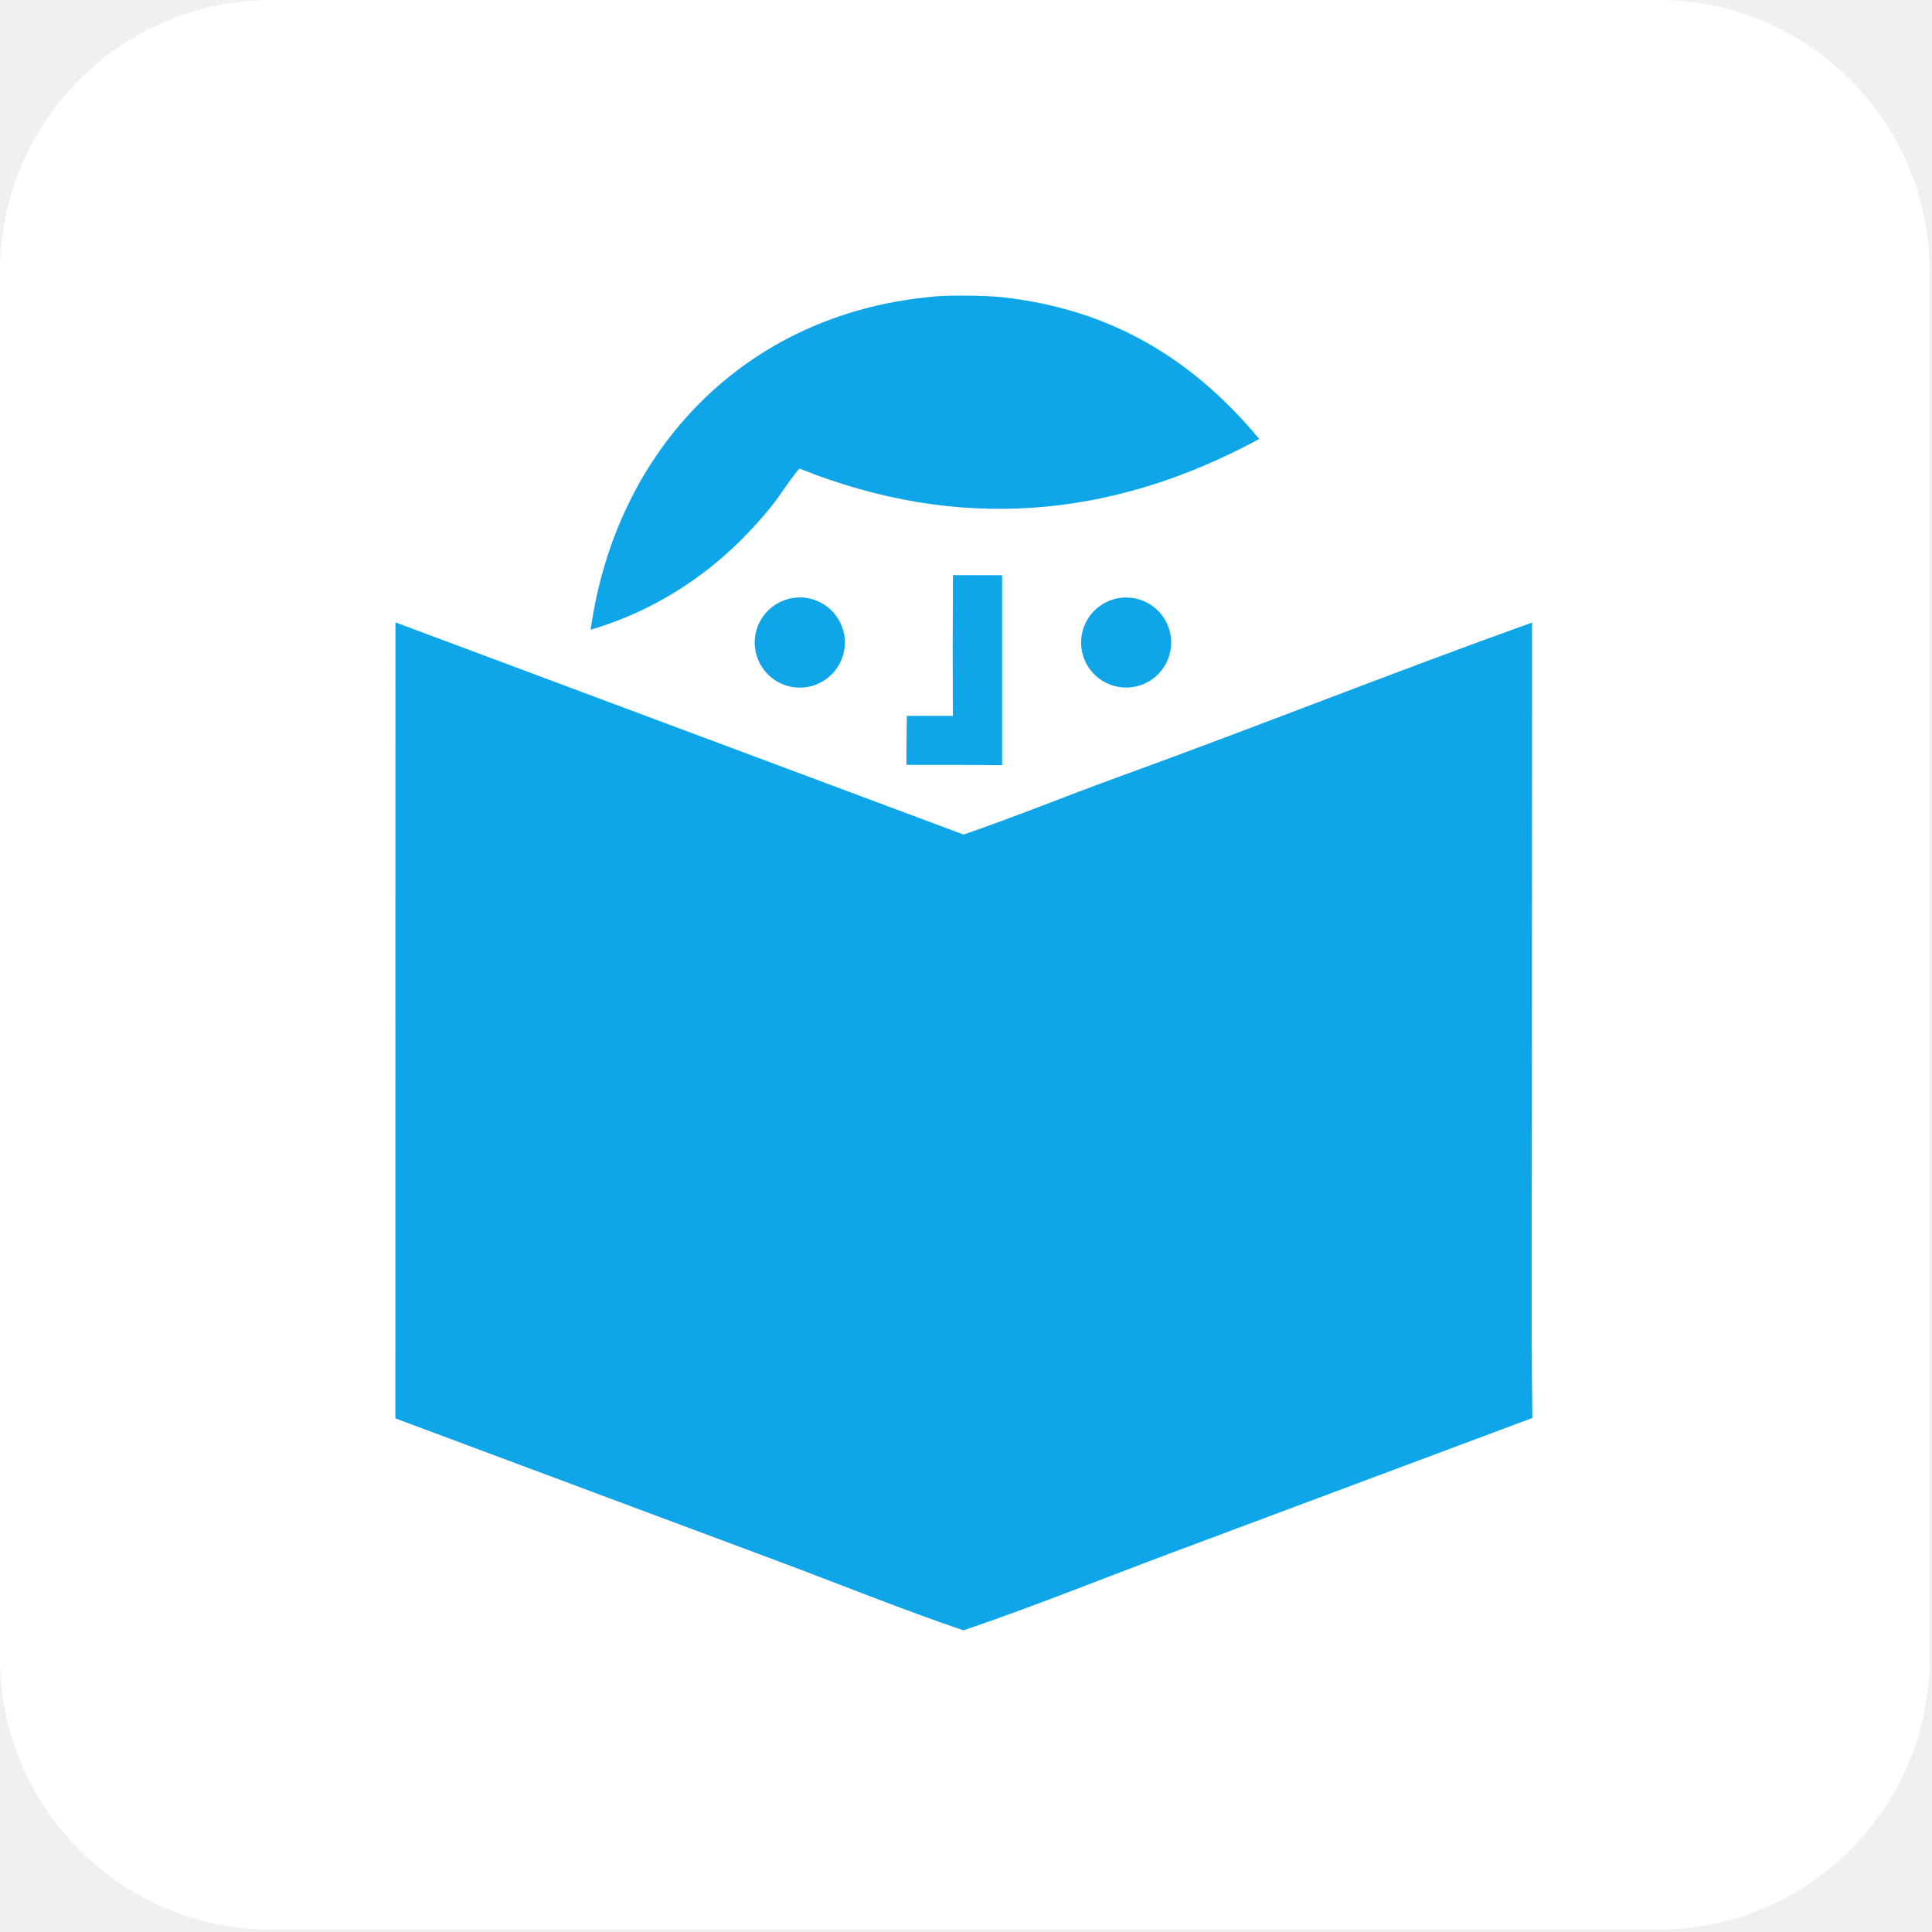
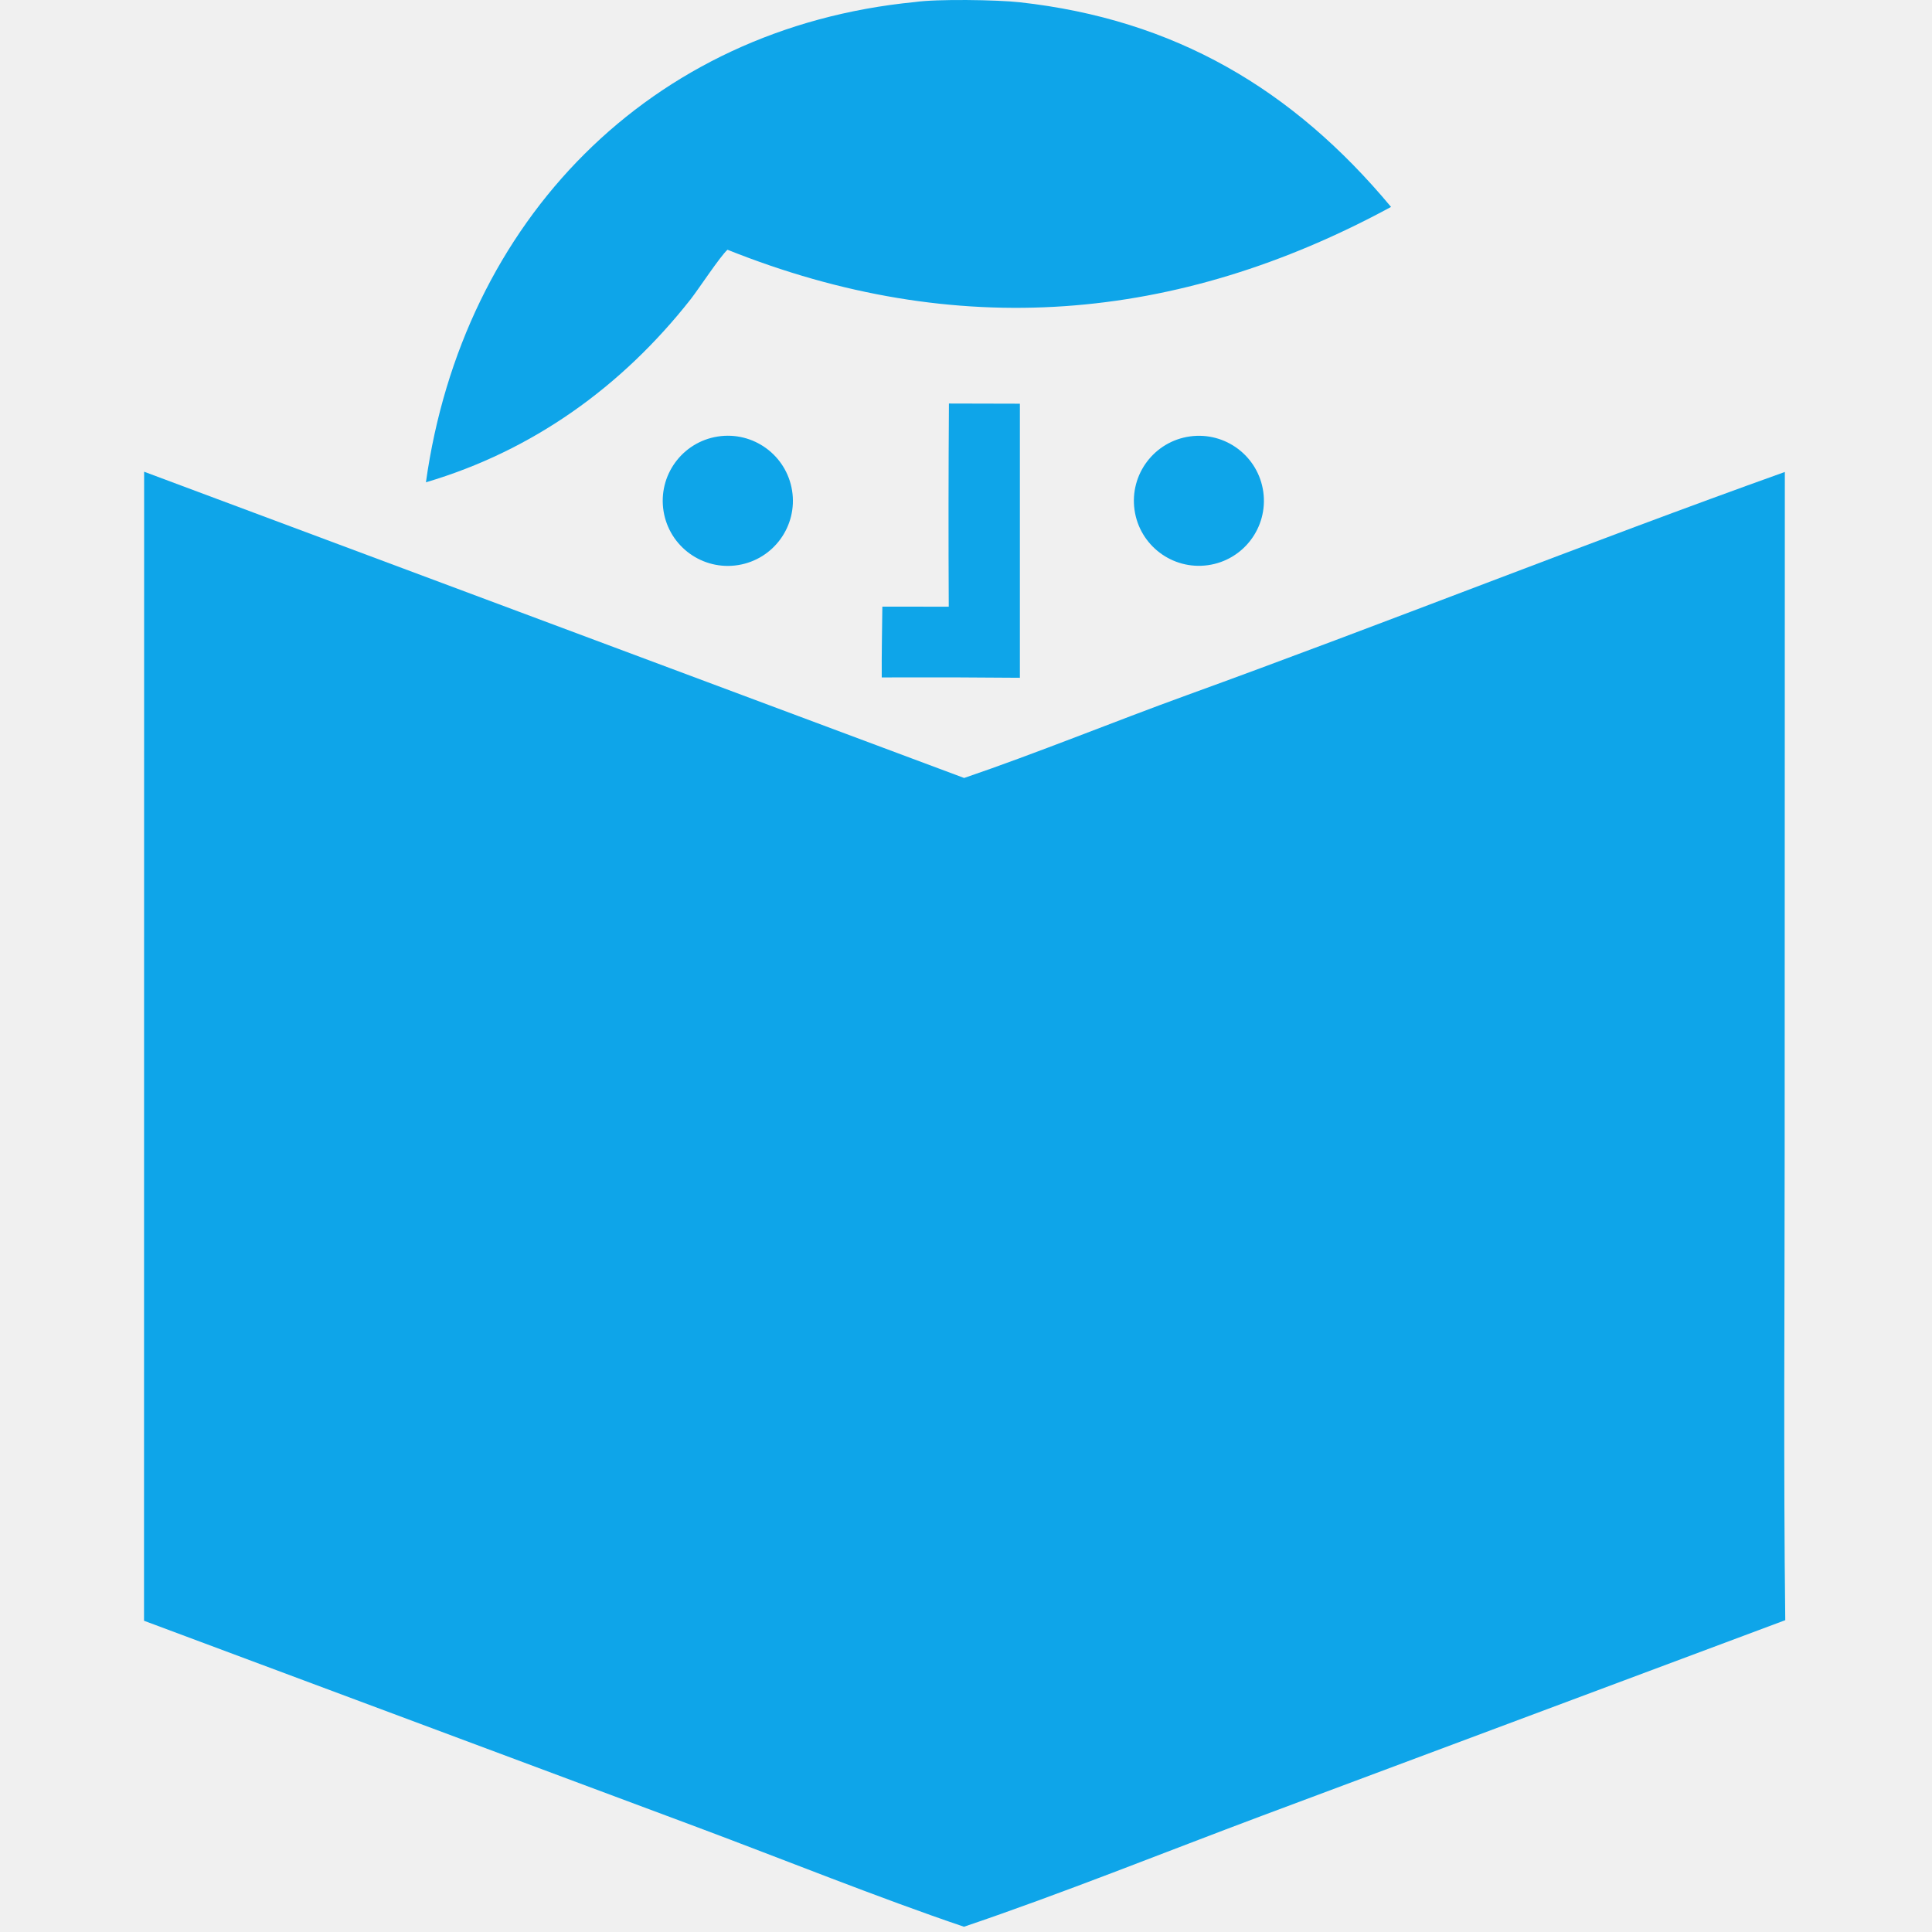
- <svg xmlns="http://www.w3.org/2000/svg" width="100%" height="100%" viewBox="0 0 267 267" version="1.1" xml:space="preserve" style="fill-rule:evenodd;clip-rule:evenodd;stroke-linejoin:round;stroke-miterlimit:2;">
-   <path d="M266.667,37.5l0,191.667c0,20.697 -16.803,37.5 -37.5,37.5l-191.667,0c-20.697,0 -37.5,-16.803 -37.5,-37.5l0,-191.667c0,-20.697 16.803,-37.5 37.5,-37.5l191.667,0c20.697,0 37.5,16.803 37.5,37.5Z" style="fill:#fff;" />
-   <clipPath id="_clip1">
-     <rect x="54.641" y="40.853" width="157.386" height="184.962" />
-   </clipPath>
-   <g clip-path="url(#_clip1)">
-     <g>
-       <g>
-         <g>
-           <path d="M54.651,86.014l78.503,29.319c6.983,-2.38 14.309,-5.384 21.29,-7.915c19.1,-6.926 38.171,-14.541 57.281,-21.38l-0.017,65.295c0,14.821 -0.118,29.829 0.058,44.63l-50.109,18.728c-9.146,3.425 -19.354,7.529 -28.52,10.621c-8.134,-2.756 -17.364,-6.475 -25.485,-9.511l-53.013,-19.782l0.011,-110.004Z" style="fill:#0ea5e9;fill-rule:nonzero;" />
-         </g>
+ <svg xmlns="http://www.w3.org/2000/svg" width="64" height="64" viewBox="0 0 234 275" version="1.1">
+   <g transform="matrix(1,0,0,1,-33.2405,-18.0547)">
+     <g transform="matrix(1,0,0,1,-218,-118)">
+       <g transform="matrix(0.359375,0,0,0.359375,0,0)">
+         <path d="M699.148,565.426L1023.93,686.724C1052.82,676.879 1083.13,664.451 1112.01,653.977C1191.03,625.324 1269.93,593.818 1348.99,565.524L1348.92,835.66C1348.92,896.976 1348.43,959.067 1349.16,1020.3L1141.85,1097.78C1104.01,1111.95 1061.78,1128.93 1023.86,1141.72C990.208,1130.32 952.023,1114.93 918.426,1102.37L699.104,1020.53L699.148,565.426Z" style="fill:rgb(14, 165, 233);fill-rule:nonzero;" />
      </g>
-       <g>
-         <g>
-           <path d="M128.451,41.047c2.059,-0.305 7.87,-0.216 10.009,0.021c14.865,1.641 26.163,8.313 35.565,19.595c-20.514,11.124 -41.676,12.848 -63.526,4.099c-0.693,0.611 -2.809,3.828 -3.517,4.728c-6.6,8.394 -15.148,14.521 -25.353,17.536c3.493,-24.989 21.388,-43.501 46.822,-45.979Z" style="fill:#0ea5e9;fill-rule:nonzero;" />
-         </g>
+     </g>
+     <g transform="matrix(1,0,0,1,-218,-118)">
+       <g transform="matrix(0.359375,0,0,0.359375,0,0)">
+         <path d="M1004.47,379.393C1012.99,378.131 1037.03,378.5 1045.88,379.478C1107.38,386.267 1154.12,413.87 1193.02,460.545C1108.15,506.565 1020.6,513.701 930.203,477.505C927.336,480.034 918.58,493.342 915.651,497.066C888.344,531.793 852.982,557.141 810.76,569.616C825.21,466.234 899.247,389.647 1004.47,379.393Z" style="fill:rgb(14, 165, 233);fill-rule:nonzero;" />
      </g>
-       <g>
-         <g>
-           <path d="M131.7,79.484l6.792,0.016l0,26.239l-5.978,-0.037l-7.247,0.002c-0.017,-2.23 0.036,-4.54 0.058,-6.775l6.358,0.005c-0.034,-6.483 -0.029,-12.967 0.017,-19.45Z" style="fill:#0ea5e9;fill-rule:nonzero;" />
-         </g>
+     </g>
+     <g transform="matrix(1,0,0,1,-218,-118)">
+       <g transform="matrix(0.359375,0,0,0.359375,0,0)">
+         <path d="M1017.91,538.413L1046.01,538.481L1046.01,647.038L1021.28,646.885L991.298,646.894C991.226,637.67 991.445,628.112 991.536,618.863L1017.84,618.883C1017.7,592.06 1017.72,565.236 1017.91,538.413Z" style="fill:rgb(14, 165, 233);fill-rule:nonzero;" />
      </g>
-       <g>
-         <g>
-           <path d="M109.568,82.643c3.392,-0.53 6.574,1.783 7.115,5.174c0.541,3.39 -1.762,6.58 -5.151,7.132c-3.404,0.554 -6.611,-1.762 -7.154,-5.168c-0.544,-3.406 1.783,-6.605 5.19,-7.138Z" style="fill:#0ea5e9;fill-rule:nonzero;" />
-         </g>
+     </g>
+     <g transform="matrix(1,0,0,1,-218,-118)">
+       <g transform="matrix(0.359375,0,0,0.359375,0,0)">
+         <path d="M926.348,551.483C940.382,549.289 953.546,558.861 955.785,572.888C958.024,586.915 948.494,600.11 934.474,602.393C920.391,604.687 907.124,595.105 904.875,581.014C902.625,566.924 912.25,553.687 926.348,551.483Z" style="fill:rgb(14, 165, 233);fill-rule:nonzero;" />
      </g>
-       <g>
-         <g>
-           <path d="M154.785,82.632c3.401,-0.466 6.536,1.909 7.01,5.309c0.471,3.4 -1.897,6.541 -5.296,7.02c-3.408,0.48 -6.56,-1.897 -7.034,-5.306c-0.474,-3.409 1.91,-6.555 5.32,-7.023Z" style="fill:#0ea5e9;fill-rule:nonzero;" />
-         </g>
+     </g>
+     <g transform="matrix(1,0,0,1,-218,-118)">
+       <g transform="matrix(0.359375,0,0,0.359375,0,0)">
+         <path d="M1113.42,551.436C1127.49,549.507 1140.46,559.333 1142.42,573.399C1144.37,587.465 1134.57,600.459 1120.51,602.441C1106.41,604.428 1093.37,594.594 1091.41,580.491C1089.45,566.387 1099.31,553.37 1113.42,551.436Z" style="fill:rgb(14, 165, 233);fill-rule:nonzero;" />
      </g>
    </g>
  </g>
</svg>
